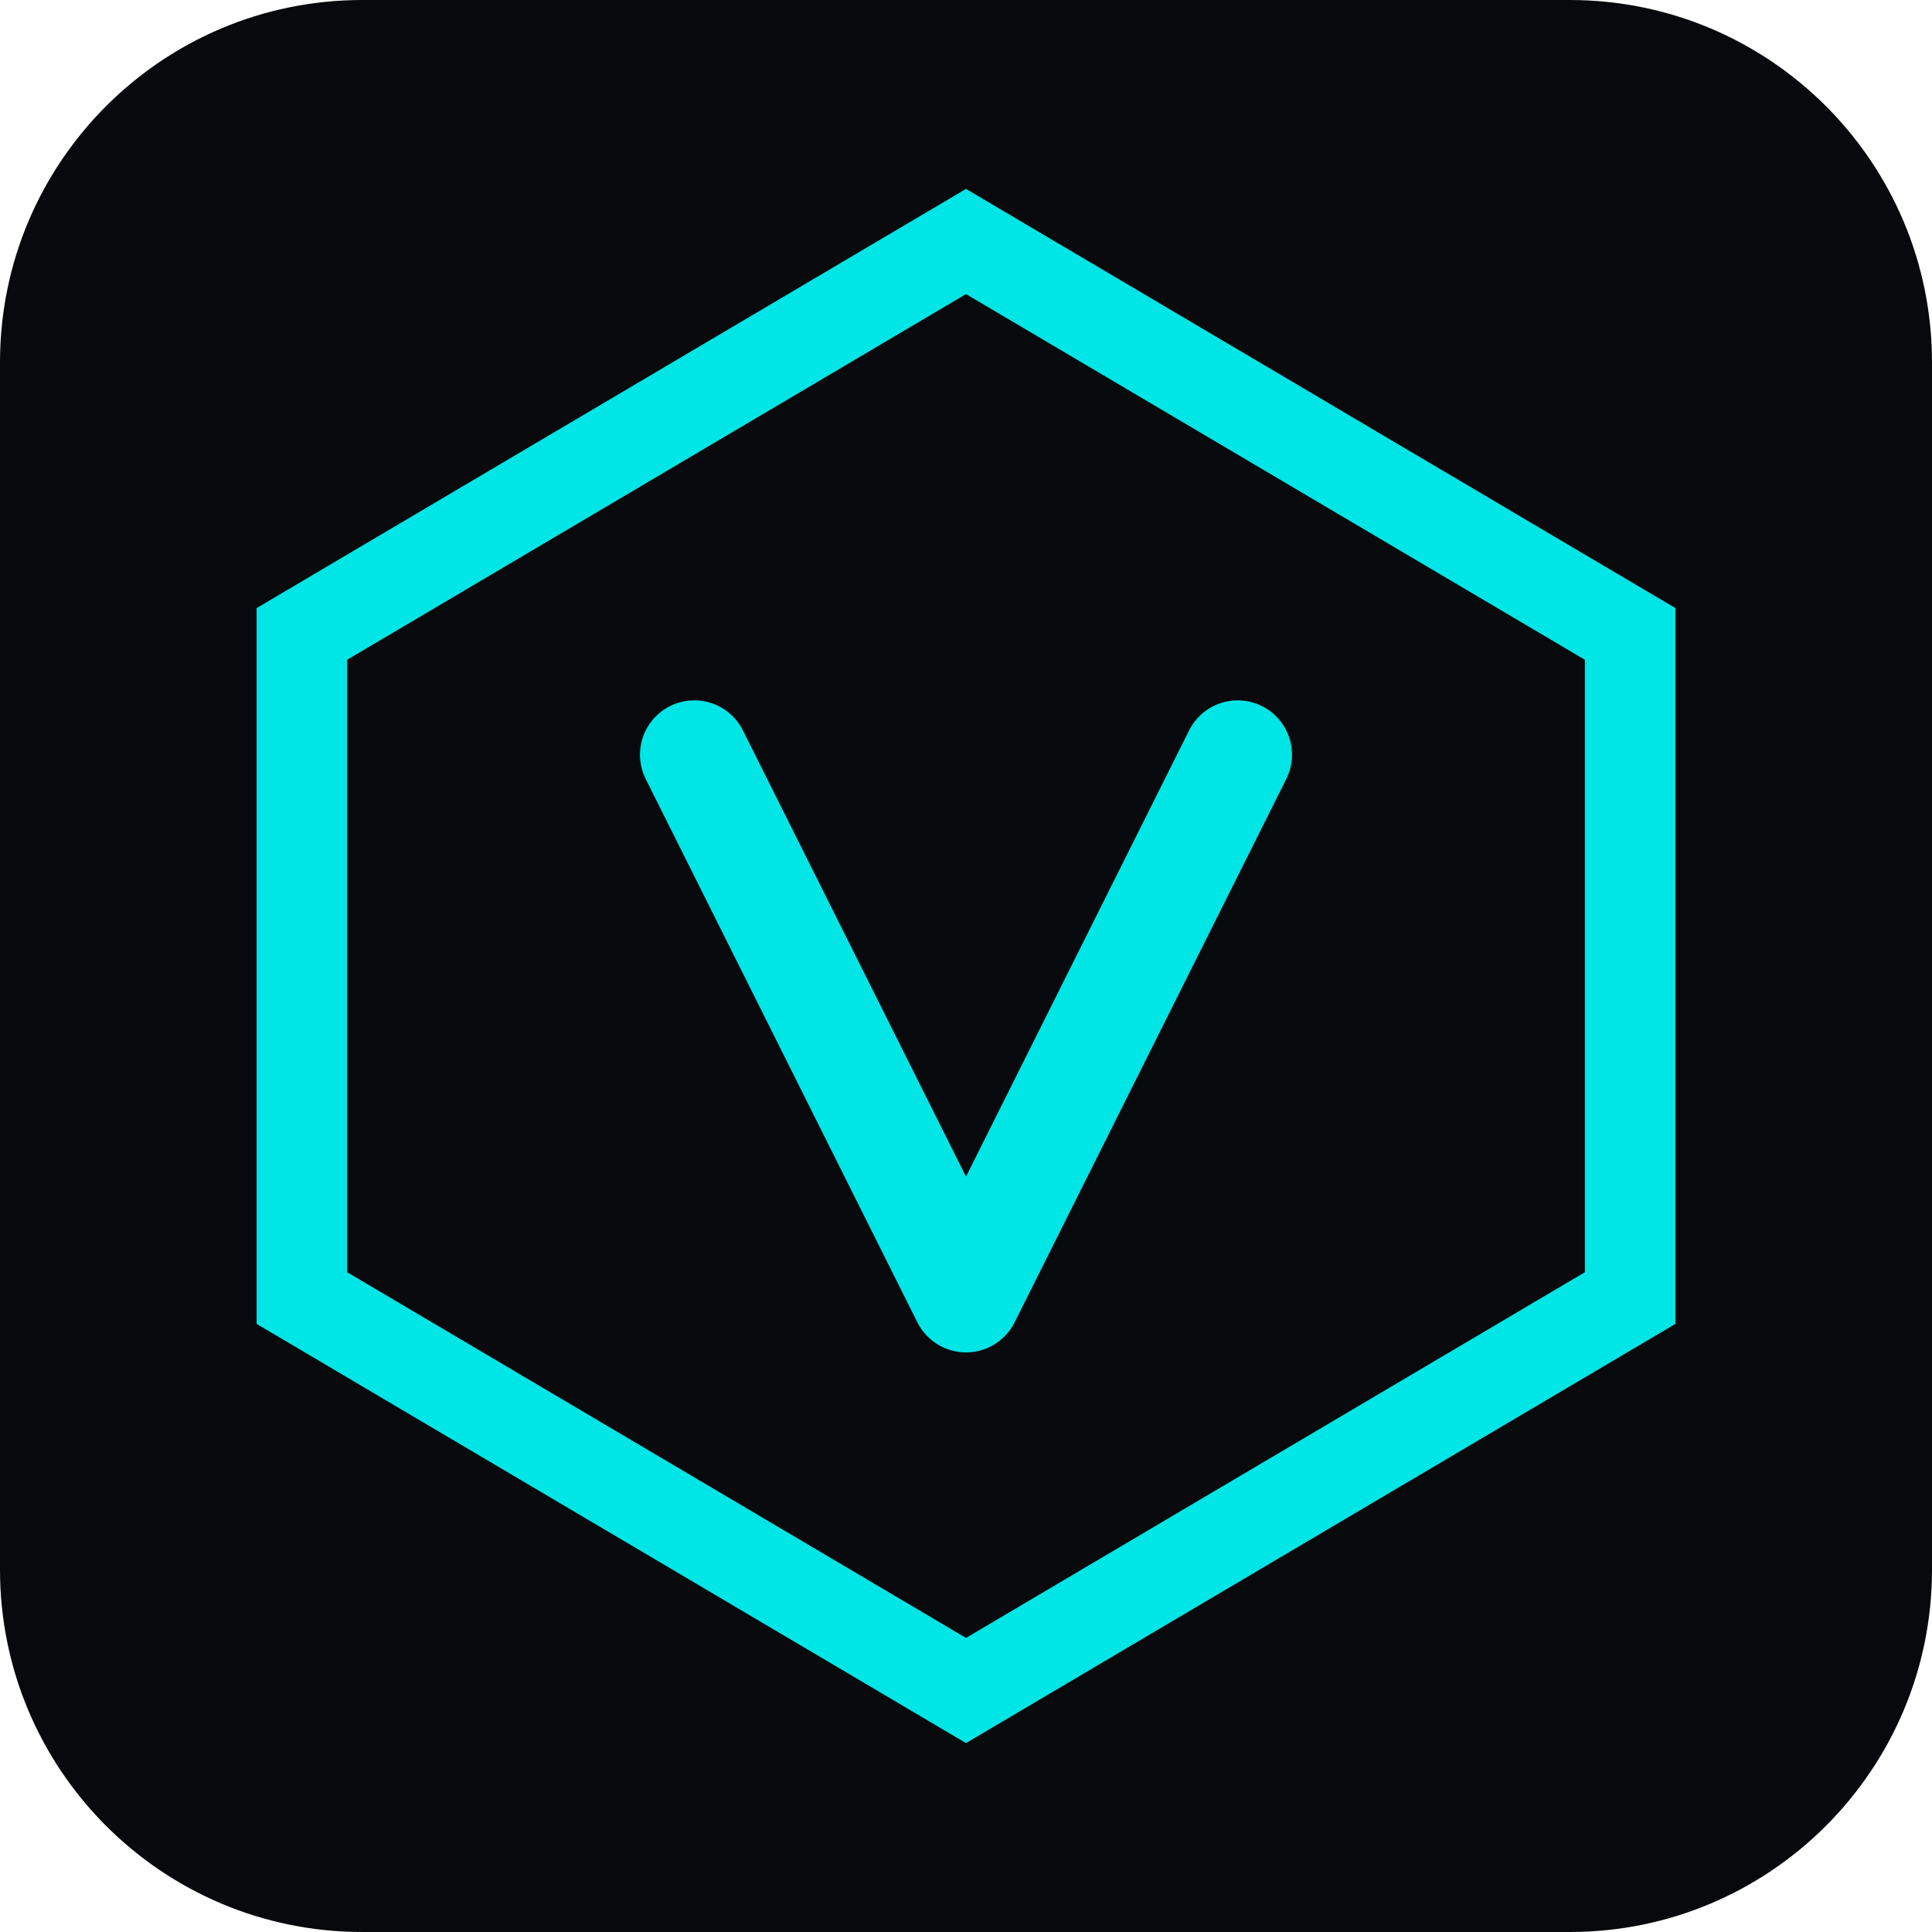
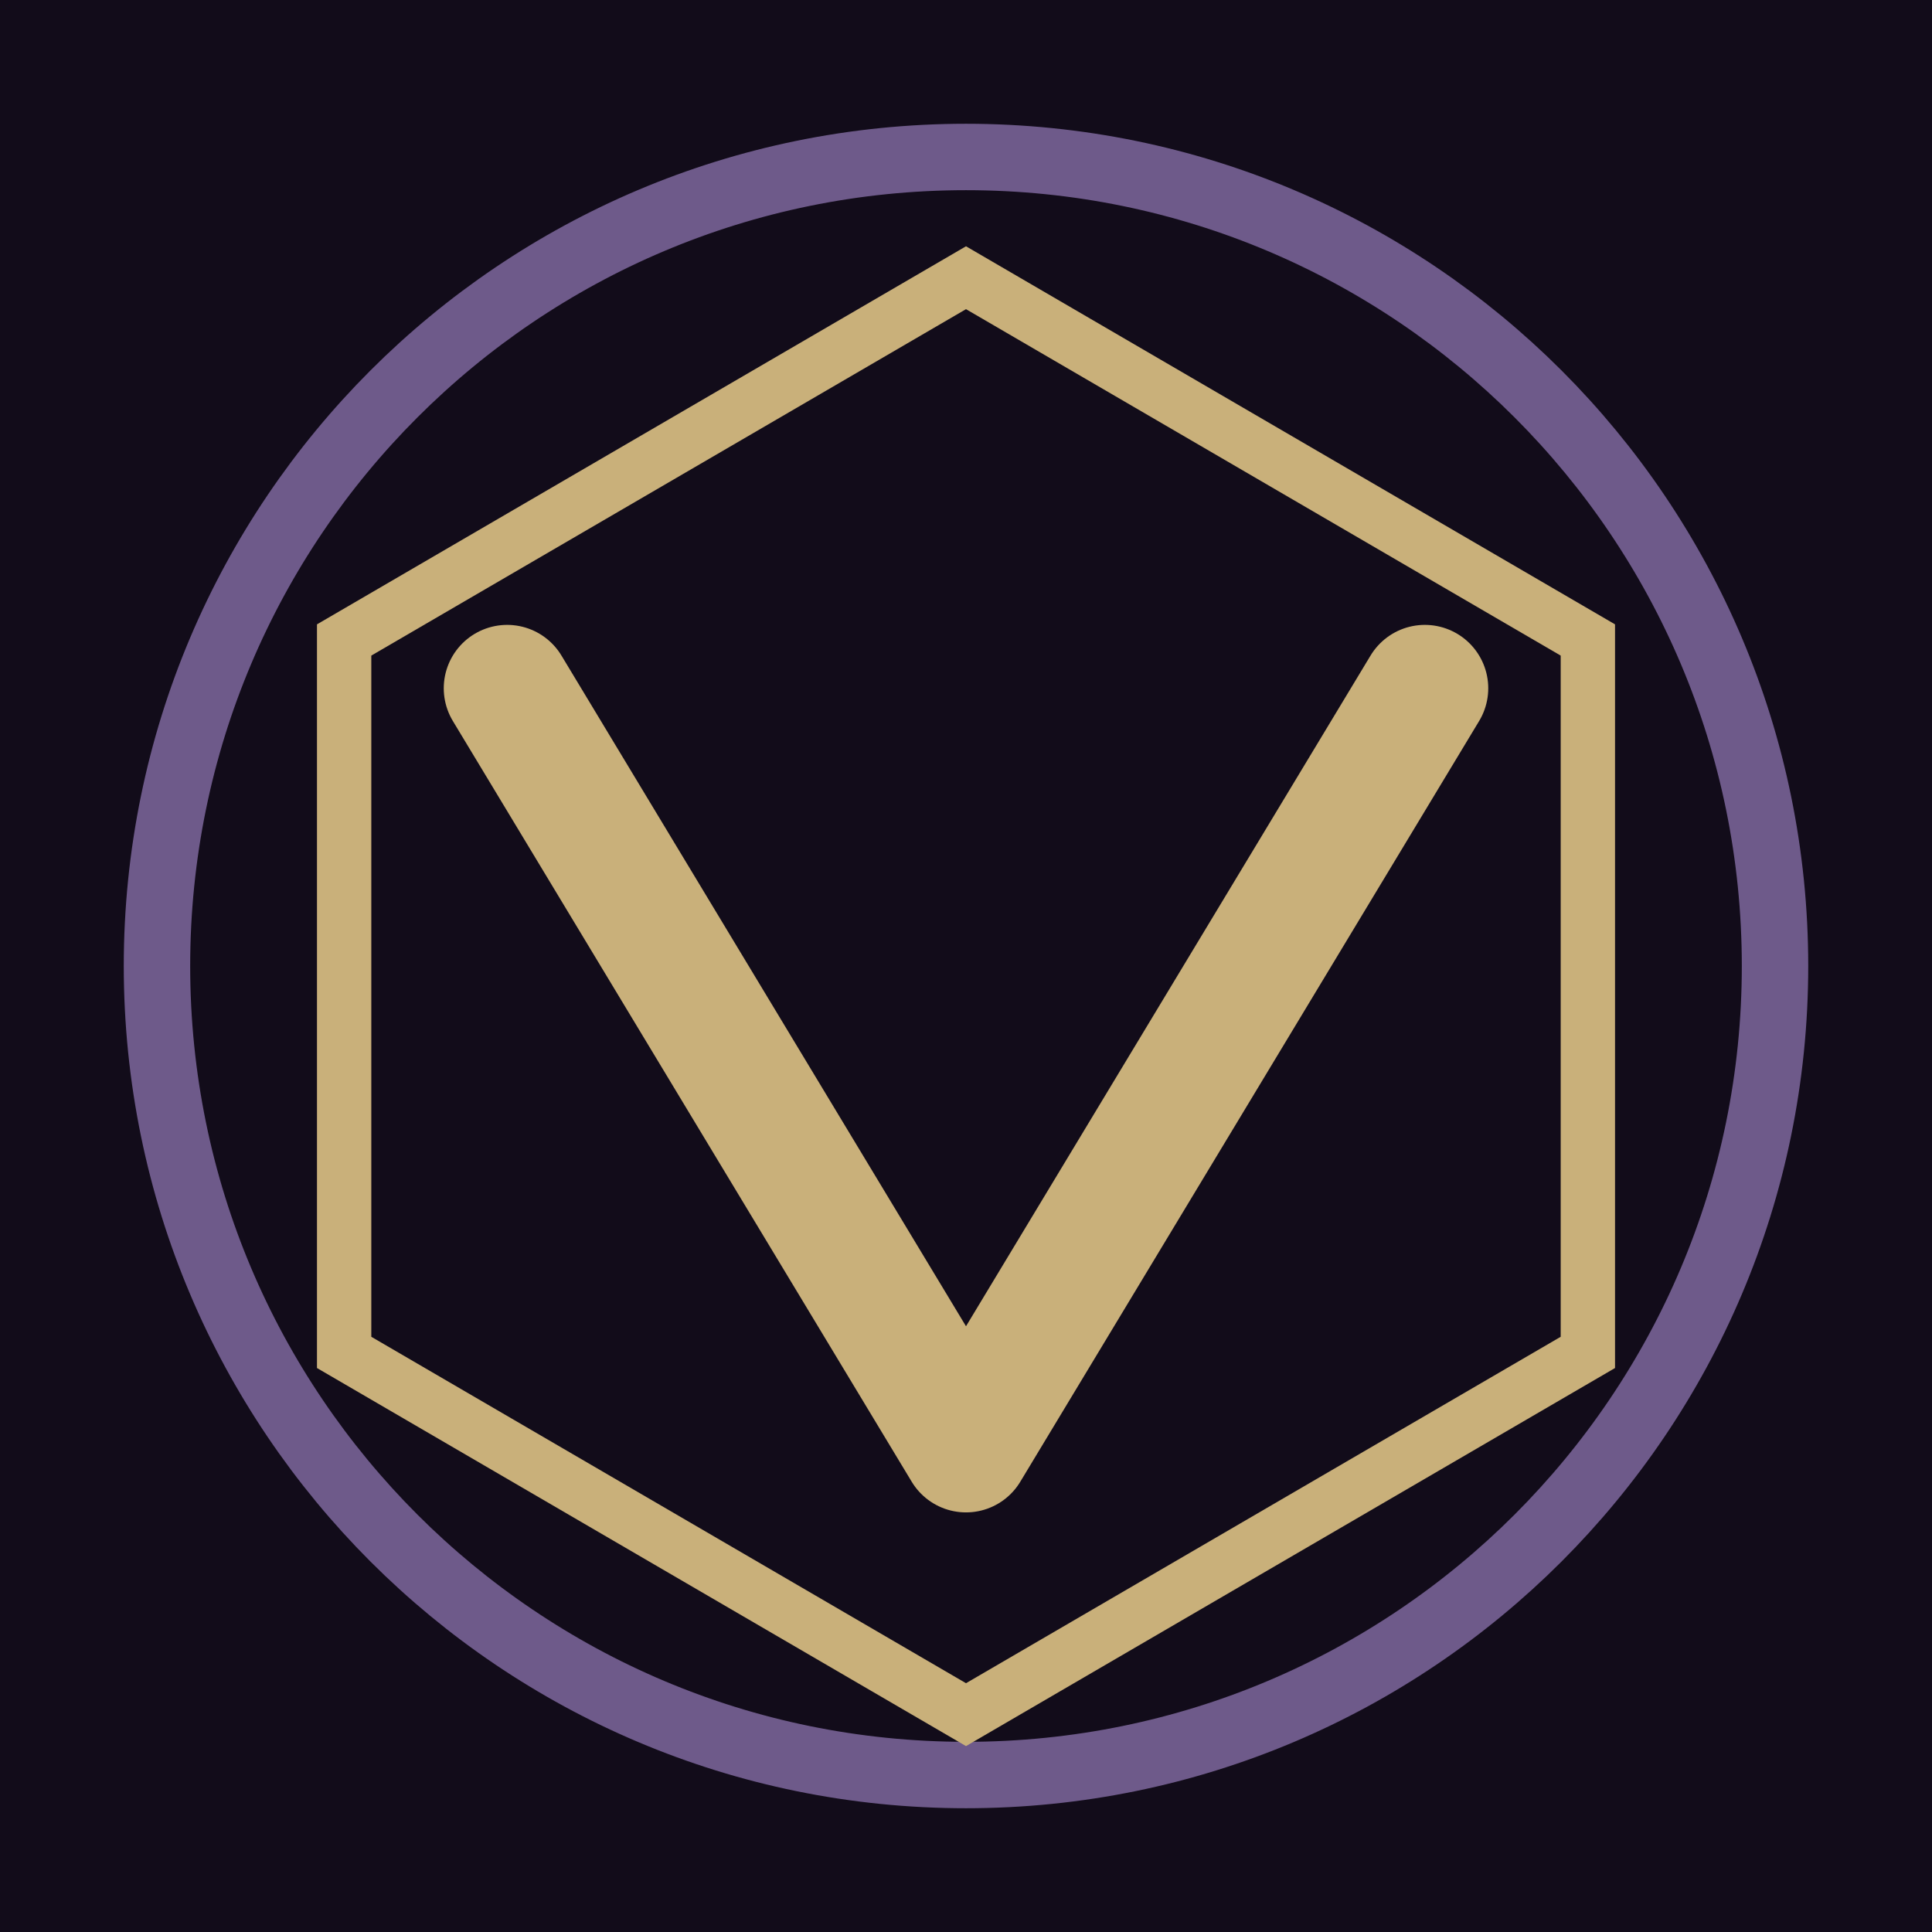
- <svg xmlns="http://www.w3.org/2000/svg" viewBox="0 0 32 32" fill="none">
-   <rect width="32" height="32" rx="6" fill="#07090C" />
-   <path d="M16 4 27 10.5v11L16 28 5 21.5v-11L16 4z" stroke="#00E5E5" stroke-width="1.5" />
-   <path d="M11.5 12.5 16 21.5 20.5 12.5" stroke="#00E5E5" stroke-width="1.8" stroke-linecap="round" stroke-linejoin="round" />
+ <svg xmlns="http://www.w3.org/2000/svg" viewBox="0 0 32 32">
+   <rect width="32" height="32" fill="#120C1A" />
+   <circle cx="16" cy="16" r="13.4" fill="#120C1A" stroke="#6E5A8A" stroke-width="1.1" />
+   <polygon points="16,4.6 26.3,10.6 26.3,22.4 16,28.4 5.7,22.4 5.7,10.6" fill="none" stroke="#C9B07A" stroke-width="0.9" />
+   <path d="M23.6 11.4 L16 24 L8.4 11.4" fill="none" stroke="#C9B07A" stroke-width="2.1" stroke-linecap="round" stroke-linejoin="round" />
</svg>
